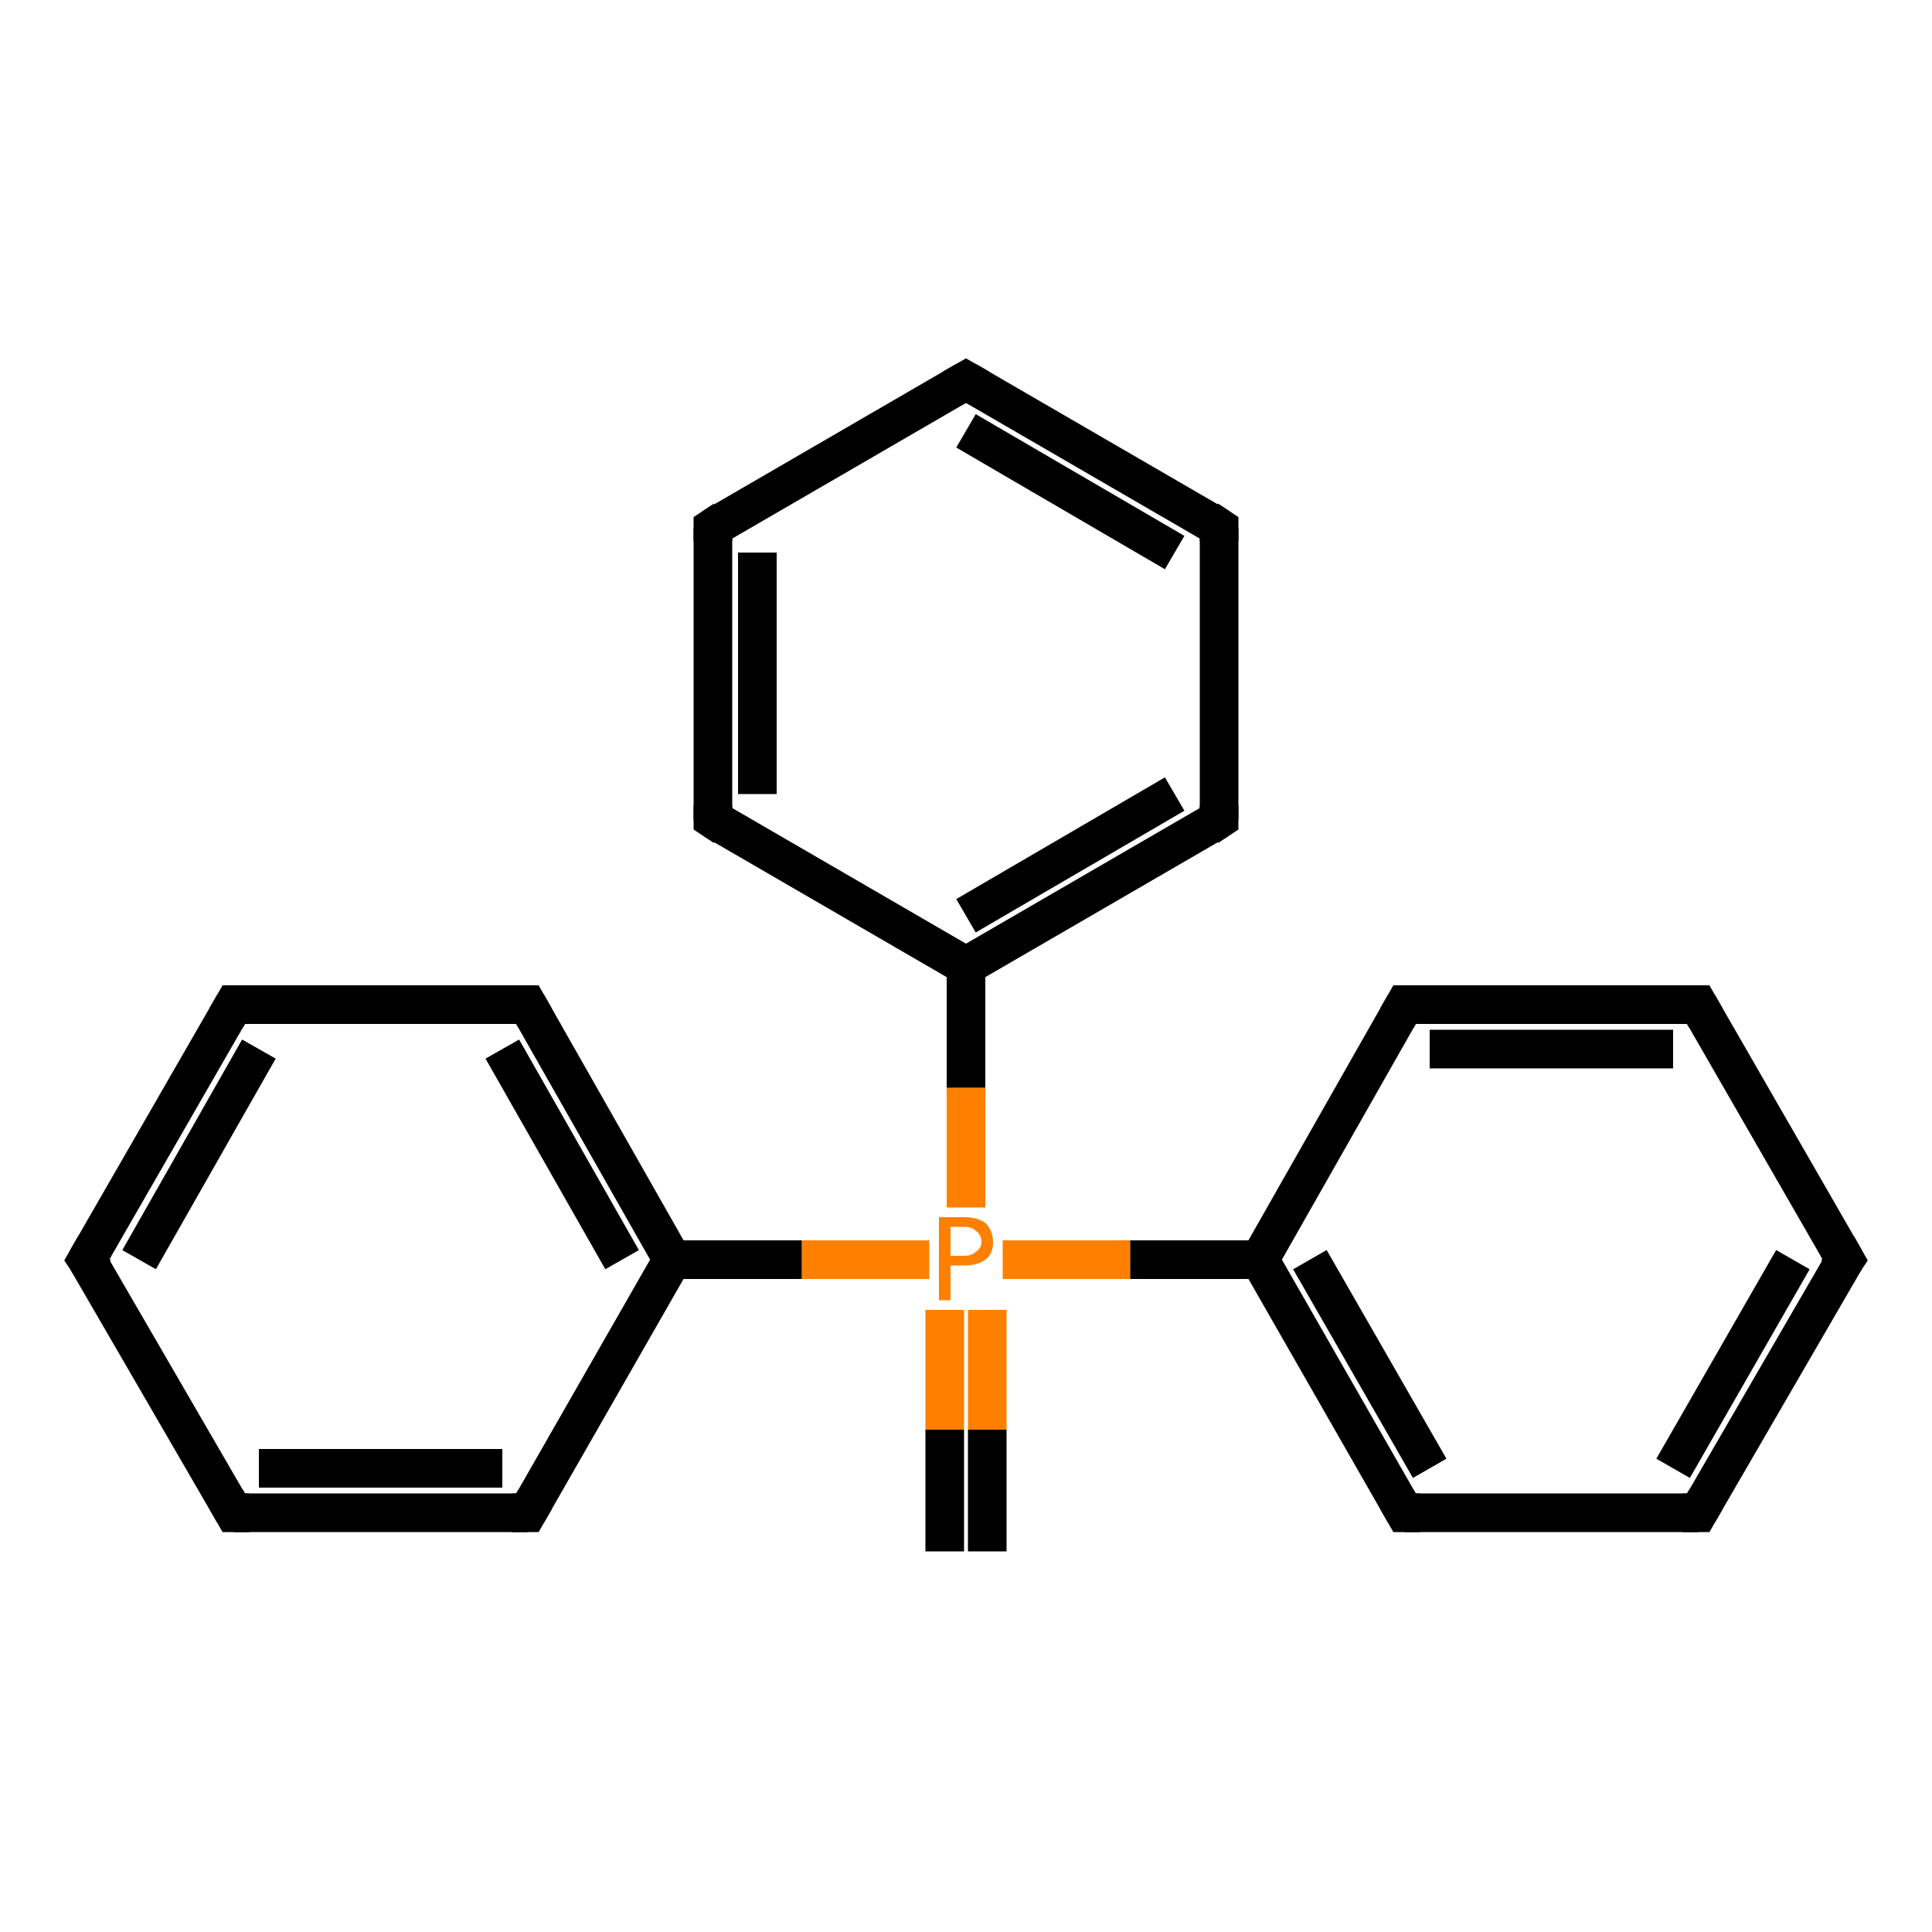
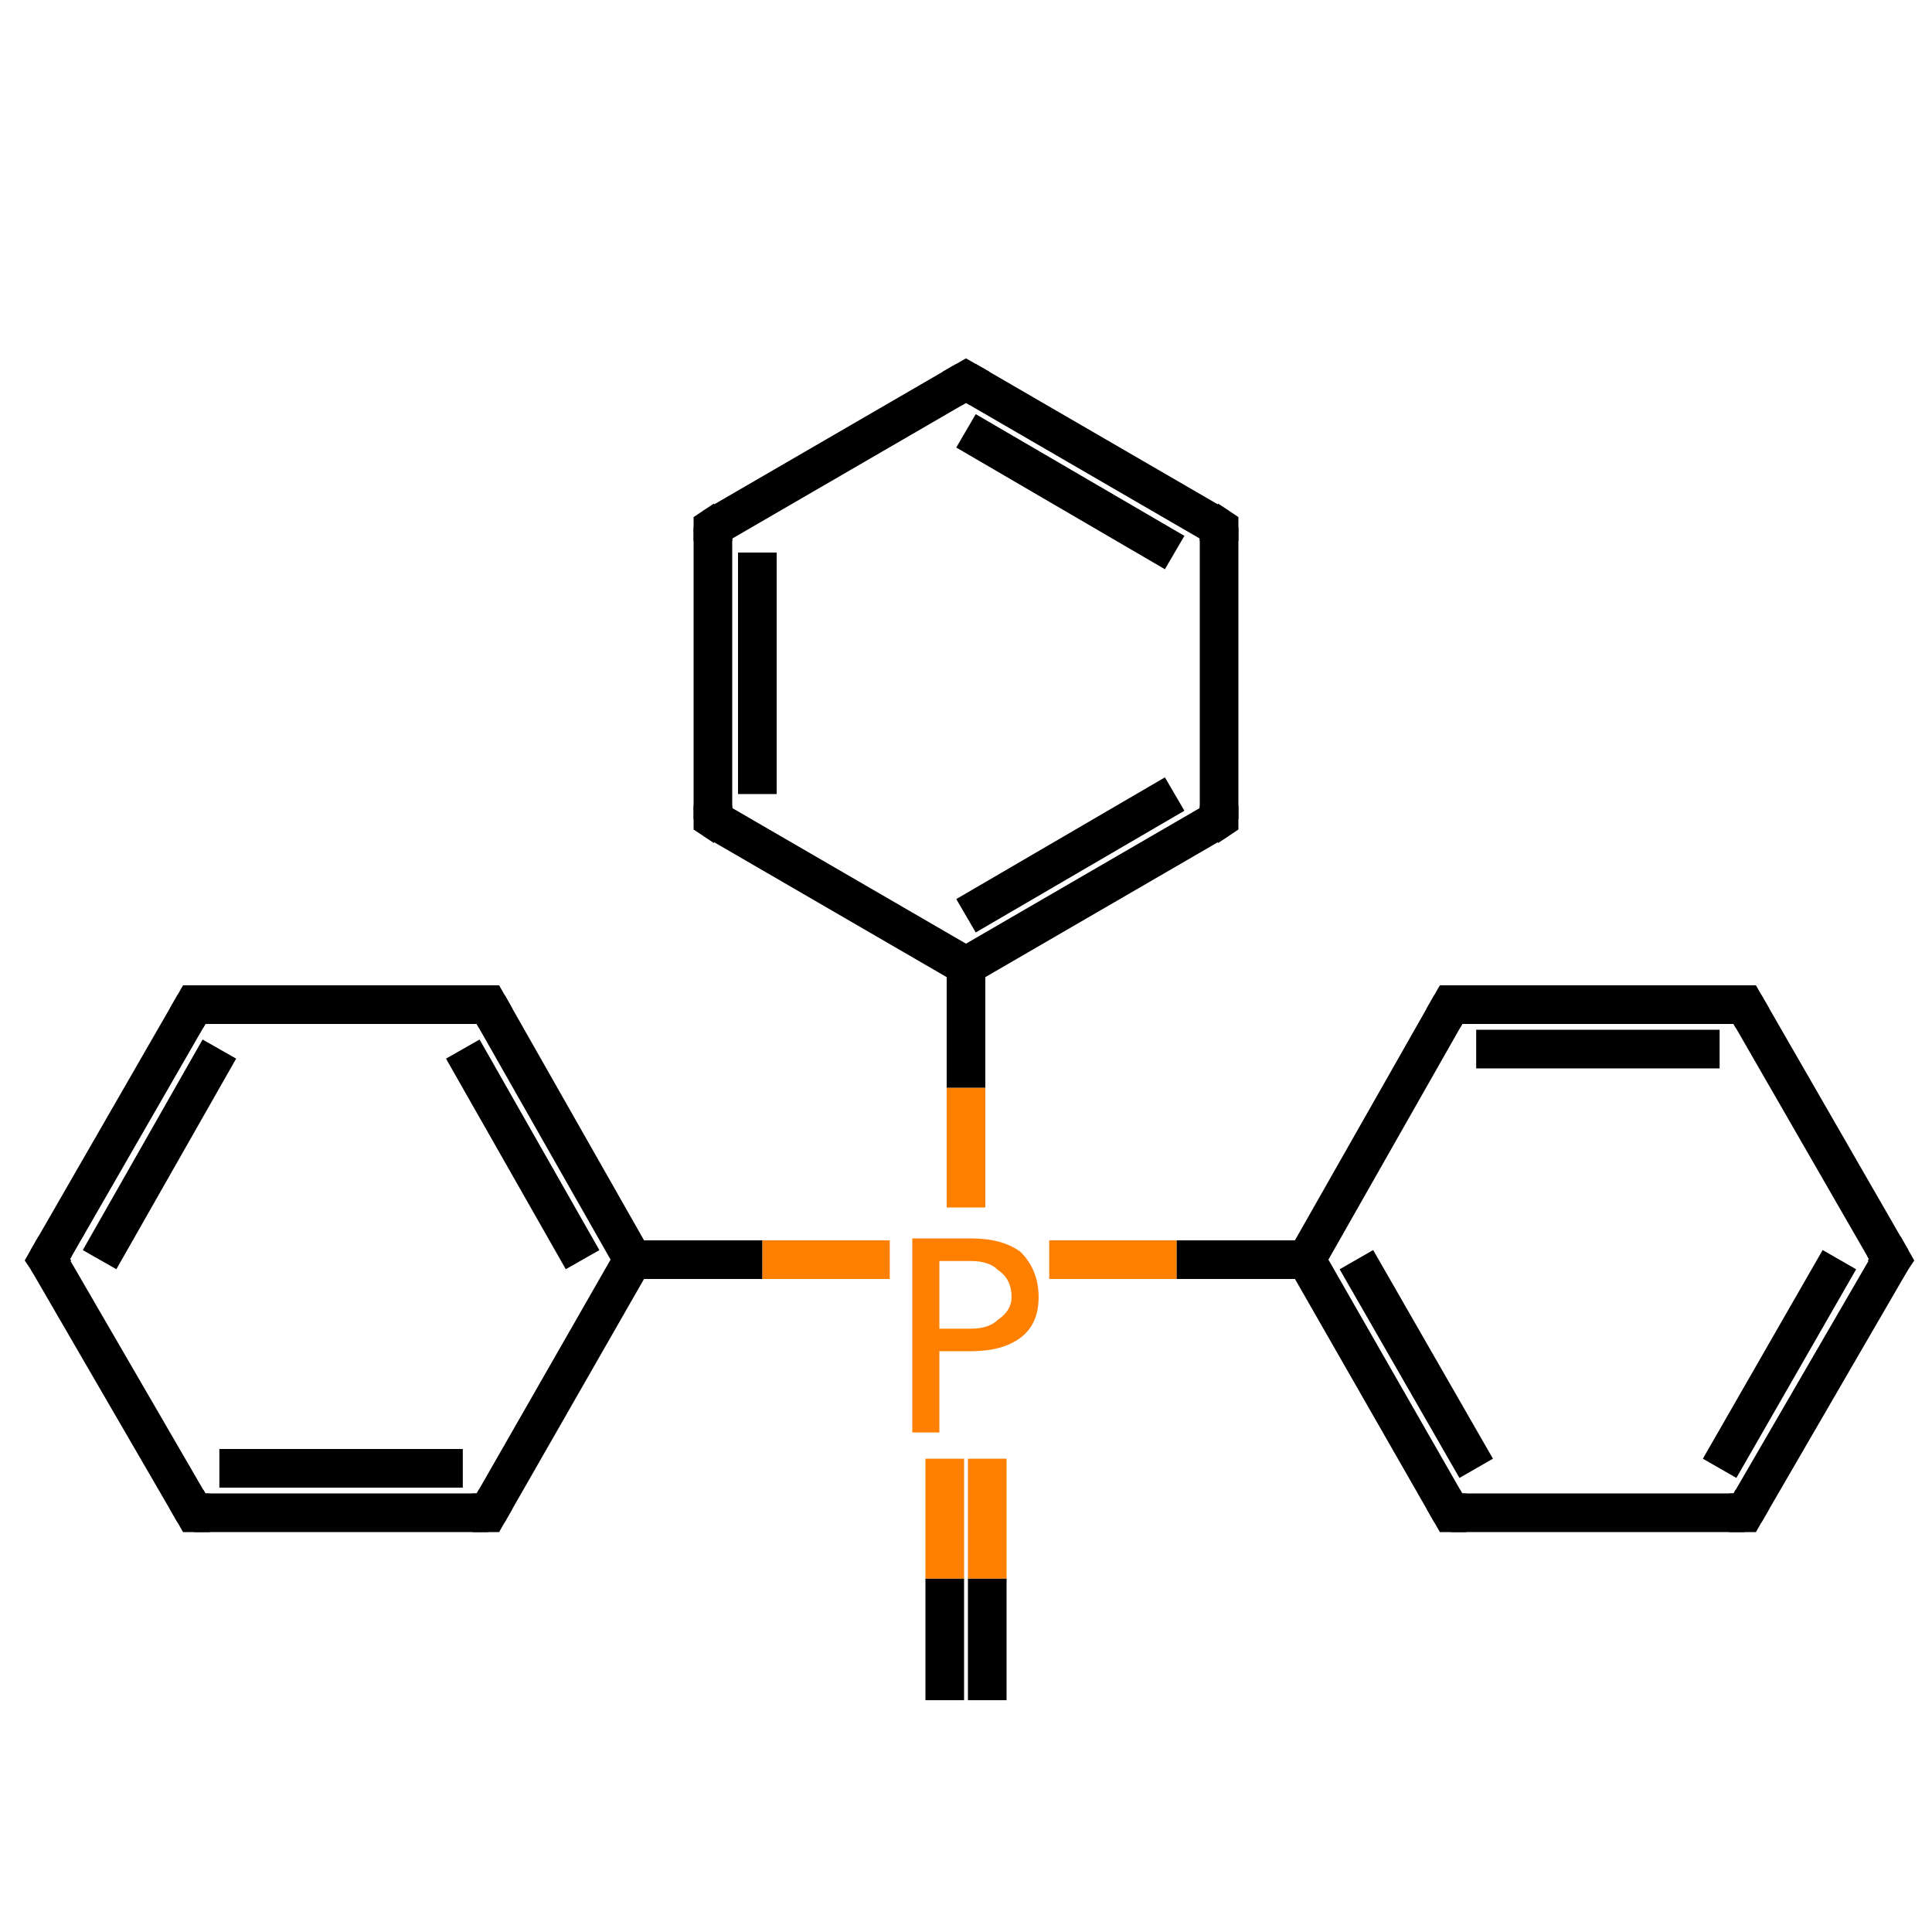
- <svg xmlns="http://www.w3.org/2000/svg" version="1.1" baseProfile="full" xml:space="preserve" width="100" height="100" viewBox="0 0 100 100">
-   <rect style="opacity:1.0;fill:#FFFFFF;stroke:none" width="100.0" height="100.0" x="0.0" y="0.0"> </rect>
-   <path class="bond-0 atom-0 atom-1" d="M 48.9,80.3 L 48.9,74.0" style="fill:none;fill-rule:evenodd;stroke:#000000;stroke-width:2.0px;stroke-linecap:butt;stroke-linejoin:miter;stroke-opacity:1" />
-   <path class="bond-0 atom-0 atom-1" d="M 48.9,74.0 L 48.9,67.8" style="fill:none;fill-rule:evenodd;stroke:#FF7F00;stroke-width:2.0px;stroke-linecap:butt;stroke-linejoin:miter;stroke-opacity:1" />
-   <path class="bond-0 atom-0 atom-1" d="M 51.1,80.3 L 51.1,74.0" style="fill:none;fill-rule:evenodd;stroke:#000000;stroke-width:2.0px;stroke-linecap:butt;stroke-linejoin:miter;stroke-opacity:1" />
-   <path class="bond-0 atom-0 atom-1" d="M 51.1,74.0 L 51.1,67.8" style="fill:none;fill-rule:evenodd;stroke:#FF7F00;stroke-width:2.0px;stroke-linecap:butt;stroke-linejoin:miter;stroke-opacity:1" />
-   <path class="bond-1 atom-1 atom-2" d="M 50.0,62.5 L 50.0,56.3" style="fill:none;fill-rule:evenodd;stroke:#FF7F00;stroke-width:2.0px;stroke-linecap:butt;stroke-linejoin:miter;stroke-opacity:1" />
-   <path class="bond-1 atom-1 atom-2" d="M 50.0,56.3 L 50.0,50.0" style="fill:none;fill-rule:evenodd;stroke:#000000;stroke-width:2.0px;stroke-linecap:butt;stroke-linejoin:miter;stroke-opacity:1" />
-   <path class="bond-2 atom-2 atom-3" d="M 50.0,50.0 L 63.1,42.4" style="fill:none;fill-rule:evenodd;stroke:#000000;stroke-width:2.0px;stroke-linecap:butt;stroke-linejoin:miter;stroke-opacity:1" />
-   <path class="bond-2 atom-2 atom-3" d="M 50.0,47.4 L 60.8,41.1" style="fill:none;fill-rule:evenodd;stroke:#000000;stroke-width:2.0px;stroke-linecap:butt;stroke-linejoin:miter;stroke-opacity:1" />
-   <path class="bond-3 atom-3 atom-4" d="M 63.1,42.4 L 63.1,27.3" style="fill:none;fill-rule:evenodd;stroke:#000000;stroke-width:2.0px;stroke-linecap:butt;stroke-linejoin:miter;stroke-opacity:1" />
-   <path class="bond-4 atom-4 atom-5" d="M 63.1,27.3 L 50.0,19.7" style="fill:none;fill-rule:evenodd;stroke:#000000;stroke-width:2.0px;stroke-linecap:butt;stroke-linejoin:miter;stroke-opacity:1" />
-   <path class="bond-4 atom-4 atom-5" d="M 60.8,28.6 L 50.0,22.3" style="fill:none;fill-rule:evenodd;stroke:#000000;stroke-width:2.0px;stroke-linecap:butt;stroke-linejoin:miter;stroke-opacity:1" />
-   <path class="bond-5 atom-5 atom-6" d="M 50.0,19.7 L 36.9,27.3" style="fill:none;fill-rule:evenodd;stroke:#000000;stroke-width:2.0px;stroke-linecap:butt;stroke-linejoin:miter;stroke-opacity:1" />
-   <path class="bond-6 atom-6 atom-7" d="M 36.9,27.3 L 36.9,42.4" style="fill:none;fill-rule:evenodd;stroke:#000000;stroke-width:2.0px;stroke-linecap:butt;stroke-linejoin:miter;stroke-opacity:1" />
-   <path class="bond-6 atom-6 atom-7" d="M 39.2,28.6 L 39.2,41.1" style="fill:none;fill-rule:evenodd;stroke:#000000;stroke-width:2.0px;stroke-linecap:butt;stroke-linejoin:miter;stroke-opacity:1" />
-   <path class="bond-7 atom-1 atom-8" d="M 51.9,65.2 L 58.5,65.2" style="fill:none;fill-rule:evenodd;stroke:#FF7F00;stroke-width:2.0px;stroke-linecap:butt;stroke-linejoin:miter;stroke-opacity:1" />
-   <path class="bond-7 atom-1 atom-8" d="M 58.5,65.2 L 65.2,65.2" style="fill:none;fill-rule:evenodd;stroke:#000000;stroke-width:2.0px;stroke-linecap:butt;stroke-linejoin:miter;stroke-opacity:1" />
-   <path class="bond-8 atom-8 atom-9" d="M 65.2,65.2 L 72.7,78.3" style="fill:none;fill-rule:evenodd;stroke:#000000;stroke-width:2.0px;stroke-linecap:butt;stroke-linejoin:miter;stroke-opacity:1" />
-   <path class="bond-8 atom-8 atom-9" d="M 67.8,65.2 L 74.0,76.0" style="fill:none;fill-rule:evenodd;stroke:#000000;stroke-width:2.0px;stroke-linecap:butt;stroke-linejoin:miter;stroke-opacity:1" />
-   <path class="bond-9 atom-9 atom-10" d="M 72.7,78.3 L 87.9,78.3" style="fill:none;fill-rule:evenodd;stroke:#000000;stroke-width:2.0px;stroke-linecap:butt;stroke-linejoin:miter;stroke-opacity:1" />
-   <path class="bond-10 atom-10 atom-11" d="M 87.9,78.3 L 95.5,65.2" style="fill:none;fill-rule:evenodd;stroke:#000000;stroke-width:2.0px;stroke-linecap:butt;stroke-linejoin:miter;stroke-opacity:1" />
-   <path class="bond-10 atom-10 atom-11" d="M 86.6,76.0 L 92.8,65.2" style="fill:none;fill-rule:evenodd;stroke:#000000;stroke-width:2.0px;stroke-linecap:butt;stroke-linejoin:miter;stroke-opacity:1" />
-   <path class="bond-11 atom-11 atom-12" d="M 95.5,65.2 L 87.9,52.0" style="fill:none;fill-rule:evenodd;stroke:#000000;stroke-width:2.0px;stroke-linecap:butt;stroke-linejoin:miter;stroke-opacity:1" />
-   <path class="bond-12 atom-12 atom-13" d="M 87.9,52.0 L 72.7,52.0" style="fill:none;fill-rule:evenodd;stroke:#000000;stroke-width:2.0px;stroke-linecap:butt;stroke-linejoin:miter;stroke-opacity:1" />
-   <path class="bond-12 atom-12 atom-13" d="M 86.6,54.3 L 74.0,54.3" style="fill:none;fill-rule:evenodd;stroke:#000000;stroke-width:2.0px;stroke-linecap:butt;stroke-linejoin:miter;stroke-opacity:1" />
-   <path class="bond-13 atom-1 atom-14" d="M 48.1,65.2 L 41.5,65.2" style="fill:none;fill-rule:evenodd;stroke:#FF7F00;stroke-width:2.0px;stroke-linecap:butt;stroke-linejoin:miter;stroke-opacity:1" />
-   <path class="bond-13 atom-1 atom-14" d="M 41.5,65.2 L 34.8,65.2" style="fill:none;fill-rule:evenodd;stroke:#000000;stroke-width:2.0px;stroke-linecap:butt;stroke-linejoin:miter;stroke-opacity:1" />
-   <path class="bond-14 atom-14 atom-15" d="M 34.8,65.2 L 27.3,52.0" style="fill:none;fill-rule:evenodd;stroke:#000000;stroke-width:2.0px;stroke-linecap:butt;stroke-linejoin:miter;stroke-opacity:1" />
-   <path class="bond-14 atom-14 atom-15" d="M 32.2,65.2 L 26.0,54.3" style="fill:none;fill-rule:evenodd;stroke:#000000;stroke-width:2.0px;stroke-linecap:butt;stroke-linejoin:miter;stroke-opacity:1" />
-   <path class="bond-15 atom-15 atom-16" d="M 27.3,52.0 L 12.1,52.0" style="fill:none;fill-rule:evenodd;stroke:#000000;stroke-width:2.0px;stroke-linecap:butt;stroke-linejoin:miter;stroke-opacity:1" />
-   <path class="bond-16 atom-16 atom-17" d="M 12.1,52.0 L 4.5,65.2" style="fill:none;fill-rule:evenodd;stroke:#000000;stroke-width:2.0px;stroke-linecap:butt;stroke-linejoin:miter;stroke-opacity:1" />
-   <path class="bond-16 atom-16 atom-17" d="M 13.4,54.3 L 7.2,65.2" style="fill:none;fill-rule:evenodd;stroke:#000000;stroke-width:2.0px;stroke-linecap:butt;stroke-linejoin:miter;stroke-opacity:1" />
-   <path class="bond-17 atom-17 atom-18" d="M 4.5,65.2 L 12.1,78.3" style="fill:none;fill-rule:evenodd;stroke:#000000;stroke-width:2.0px;stroke-linecap:butt;stroke-linejoin:miter;stroke-opacity:1" />
-   <path class="bond-18 atom-18 atom-19" d="M 12.1,78.3 L 27.3,78.3" style="fill:none;fill-rule:evenodd;stroke:#000000;stroke-width:2.0px;stroke-linecap:butt;stroke-linejoin:miter;stroke-opacity:1" />
-   <path class="bond-18 atom-18 atom-19" d="M 13.4,76.0 L 26.0,76.0" style="fill:none;fill-rule:evenodd;stroke:#000000;stroke-width:2.0px;stroke-linecap:butt;stroke-linejoin:miter;stroke-opacity:1" />
-   <path class="bond-19 atom-7 atom-2" d="M 36.9,42.4 L 50.0,50.0" style="fill:none;fill-rule:evenodd;stroke:#000000;stroke-width:2.0px;stroke-linecap:butt;stroke-linejoin:miter;stroke-opacity:1" />
-   <path class="bond-20 atom-13 atom-8" d="M 72.7,52.0 L 65.2,65.2" style="fill:none;fill-rule:evenodd;stroke:#000000;stroke-width:2.0px;stroke-linecap:butt;stroke-linejoin:miter;stroke-opacity:1" />
-   <path class="bond-21 atom-19 atom-14" d="M 27.3,78.3 L 34.8,65.2" style="fill:none;fill-rule:evenodd;stroke:#000000;stroke-width:2.0px;stroke-linecap:butt;stroke-linejoin:miter;stroke-opacity:1" />
-   <path d="M 62.5,42.8 L 63.1,42.4 L 63.1,41.7" style="fill:none;stroke:#000000;stroke-width:2.0px;stroke-linecap:butt;stroke-linejoin:miter;stroke-opacity:1;" />
-   <path d="M 63.1,28.0 L 63.1,27.3 L 62.5,26.9" style="fill:none;stroke:#000000;stroke-width:2.0px;stroke-linecap:butt;stroke-linejoin:miter;stroke-opacity:1;" />
-   <path d="M 50.7,20.1 L 50.0,19.7 L 49.3,20.1" style="fill:none;stroke:#000000;stroke-width:2.0px;stroke-linecap:butt;stroke-linejoin:miter;stroke-opacity:1;" />
-   <path d="M 37.5,26.9 L 36.9,27.3 L 36.9,28.0" style="fill:none;stroke:#000000;stroke-width:2.0px;stroke-linecap:butt;stroke-linejoin:miter;stroke-opacity:1;" />
-   <path d="M 36.9,41.7 L 36.9,42.4 L 37.5,42.8" style="fill:none;stroke:#000000;stroke-width:2.0px;stroke-linecap:butt;stroke-linejoin:miter;stroke-opacity:1;" />
-   <path d="M 72.3,77.6 L 72.7,78.3 L 73.5,78.3" style="fill:none;stroke:#000000;stroke-width:2.0px;stroke-linecap:butt;stroke-linejoin:miter;stroke-opacity:1;" />
-   <path d="M 87.1,78.3 L 87.9,78.3 L 88.3,77.6" style="fill:none;stroke:#000000;stroke-width:2.0px;stroke-linecap:butt;stroke-linejoin:miter;stroke-opacity:1;" />
-   <path d="M 95.1,65.8 L 95.5,65.2 L 95.1,64.5" style="fill:none;stroke:#000000;stroke-width:2.0px;stroke-linecap:butt;stroke-linejoin:miter;stroke-opacity:1;" />
-   <path d="M 88.3,52.7 L 87.9,52.0 L 87.1,52.0" style="fill:none;stroke:#000000;stroke-width:2.0px;stroke-linecap:butt;stroke-linejoin:miter;stroke-opacity:1;" />
-   <path d="M 73.5,52.0 L 72.7,52.0 L 72.3,52.7" style="fill:none;stroke:#000000;stroke-width:2.0px;stroke-linecap:butt;stroke-linejoin:miter;stroke-opacity:1;" />
-   <path d="M 27.7,52.7 L 27.3,52.0 L 26.5,52.0" style="fill:none;stroke:#000000;stroke-width:2.0px;stroke-linecap:butt;stroke-linejoin:miter;stroke-opacity:1;" />
-   <path d="M 12.9,52.0 L 12.1,52.0 L 11.7,52.7" style="fill:none;stroke:#000000;stroke-width:2.0px;stroke-linecap:butt;stroke-linejoin:miter;stroke-opacity:1;" />
-   <path d="M 4.9,64.5 L 4.5,65.2 L 4.9,65.8" style="fill:none;stroke:#000000;stroke-width:2.0px;stroke-linecap:butt;stroke-linejoin:miter;stroke-opacity:1;" />
-   <path d="M 11.7,77.6 L 12.1,78.3 L 12.9,78.3" style="fill:none;stroke:#000000;stroke-width:2.0px;stroke-linecap:butt;stroke-linejoin:miter;stroke-opacity:1;" />
-   <path d="M 26.5,78.3 L 27.3,78.3 L 27.7,77.6" style="fill:none;stroke:#000000;stroke-width:2.0px;stroke-linecap:butt;stroke-linejoin:miter;stroke-opacity:1;" />
-   <path class="atom-1" d="M 49.9 63.0 Q 50.6 63.0, 51.0 63.3 Q 51.4 63.7, 51.4 64.3 Q 51.4 64.9, 51.0 65.2 Q 50.6 65.5, 49.9 65.5 L 49.2 65.5 L 49.2 67.3 L 48.6 67.3 L 48.6 63.0 L 49.9 63.0 M 49.9 65.0 Q 50.3 65.0, 50.5 64.8 Q 50.8 64.6, 50.8 64.3 Q 50.8 63.9, 50.5 63.7 Q 50.3 63.5, 49.9 63.5 L 49.2 63.5 L 49.2 65.0 L 49.9 65.0 " fill="#FF7F00" />
+ <svg xmlns="http://www.w3.org/2000/svg" version="1.1" xml:space="preserve" width="100" height="100" viewBox="0 0 100 100" id="svg53">
+   <defs id="defs53" />
+   <rect style="opacity:1.0;fill:#FFFFFF;stroke:none" width="100.0" height="100.0" x="0.0" y="0.0" id="rect1"> </rect>
+   <path class="bond-0 atom-0 atom-1" d="m 48.9,88.002 v -6.3" style="fill:none;fill-rule:evenodd;stroke:#000000;stroke-width:2px;stroke-linecap:butt;stroke-linejoin:miter;stroke-opacity:1" id="path1" />
+   <path class="bond-0 atom-0 atom-1" d="m 48.9,81.702 v -6.2" style="fill:none;fill-rule:evenodd;stroke:#ff7f00;stroke-width:2px;stroke-linecap:butt;stroke-linejoin:miter;stroke-opacity:1" id="path2" />
+   <path class="bond-0 atom-0 atom-1" d="m 51.1,88.002 v -6.3" style="fill:none;fill-rule:evenodd;stroke:#000000;stroke-width:2px;stroke-linecap:butt;stroke-linejoin:miter;stroke-opacity:1" id="path3" />
+   <path class="bond-0 atom-0 atom-1" d="m 51.1,81.702 v -6.2" style="fill:none;fill-rule:evenodd;stroke:#ff7f00;stroke-width:2px;stroke-linecap:butt;stroke-linejoin:miter;stroke-opacity:1" id="path4" />
+   <path class="bond-1 atom-1 atom-2" d="M 50.0,62.5 L 50.0,56.3" style="fill:none;fill-rule:evenodd;stroke:#FF7F00;stroke-width:2.0px;stroke-linecap:butt;stroke-linejoin:miter;stroke-opacity:1" id="path5" />
+   <path class="bond-1 atom-1 atom-2" d="M 50.0,56.3 L 50.0,50.0" style="fill:none;fill-rule:evenodd;stroke:#000000;stroke-width:2.0px;stroke-linecap:butt;stroke-linejoin:miter;stroke-opacity:1" id="path6" />
+   <path class="bond-2 atom-2 atom-3" d="M 50.0,50.0 L 63.1,42.4" style="fill:none;fill-rule:evenodd;stroke:#000000;stroke-width:2.0px;stroke-linecap:butt;stroke-linejoin:miter;stroke-opacity:1" id="path7" />
+   <path class="bond-2 atom-2 atom-3" d="M 50.0,47.4 L 60.8,41.1" style="fill:none;fill-rule:evenodd;stroke:#000000;stroke-width:2.0px;stroke-linecap:butt;stroke-linejoin:miter;stroke-opacity:1" id="path8" />
+   <path class="bond-3 atom-3 atom-4" d="M 63.1,42.4 L 63.1,27.3" style="fill:none;fill-rule:evenodd;stroke:#000000;stroke-width:2.0px;stroke-linecap:butt;stroke-linejoin:miter;stroke-opacity:1" id="path9" />
+   <path class="bond-4 atom-4 atom-5" d="M 63.1,27.3 L 50.0,19.7" style="fill:none;fill-rule:evenodd;stroke:#000000;stroke-width:2.0px;stroke-linecap:butt;stroke-linejoin:miter;stroke-opacity:1" id="path10" />
+   <path class="bond-4 atom-4 atom-5" d="M 60.8,28.6 L 50.0,22.3" style="fill:none;fill-rule:evenodd;stroke:#000000;stroke-width:2.0px;stroke-linecap:butt;stroke-linejoin:miter;stroke-opacity:1" id="path11" />
+   <path class="bond-5 atom-5 atom-6" d="M 50.0,19.7 L 36.9,27.3" style="fill:none;fill-rule:evenodd;stroke:#000000;stroke-width:2.0px;stroke-linecap:butt;stroke-linejoin:miter;stroke-opacity:1" id="path12" />
+   <path class="bond-6 atom-6 atom-7" d="M 36.9,27.3 L 36.9,42.4" style="fill:none;fill-rule:evenodd;stroke:#000000;stroke-width:2.0px;stroke-linecap:butt;stroke-linejoin:miter;stroke-opacity:1" id="path13" />
+   <path class="bond-6 atom-6 atom-7" d="M 39.2,28.6 L 39.2,41.1" style="fill:none;fill-rule:evenodd;stroke:#000000;stroke-width:2.0px;stroke-linecap:butt;stroke-linejoin:miter;stroke-opacity:1" id="path14" />
+   <path class="bond-7 atom-1 atom-8" d="m 54.307,65.2 h 6.6" style="fill:none;fill-rule:evenodd;stroke:#ff7f00;stroke-width:2px;stroke-linecap:butt;stroke-linejoin:miter;stroke-opacity:1" id="path15" />
+   <path class="bond-7 atom-1 atom-8" d="m 60.907,65.2 h 6.7" style="fill:none;fill-rule:evenodd;stroke:#000000;stroke-width:2px;stroke-linecap:butt;stroke-linejoin:miter;stroke-opacity:1" id="path16" />
+   <path class="bond-8 atom-8 atom-9" d="m 67.607,65.2 7.5,13.1" style="fill:none;fill-rule:evenodd;stroke:#000000;stroke-width:2px;stroke-linecap:butt;stroke-linejoin:miter;stroke-opacity:1" id="path17" />
+   <path class="bond-8 atom-8 atom-9" d="m 70.207,65.2 6.2,10.8" style="fill:none;fill-rule:evenodd;stroke:#000000;stroke-width:2px;stroke-linecap:butt;stroke-linejoin:miter;stroke-opacity:1" id="path18" />
+   <path class="bond-9 atom-9 atom-10" d="m 75.107,78.3 h 15.2" style="fill:none;fill-rule:evenodd;stroke:#000000;stroke-width:2px;stroke-linecap:butt;stroke-linejoin:miter;stroke-opacity:1" id="path19" />
+   <path class="bond-10 atom-10 atom-11" d="m 90.307,78.3 7.6,-13.1" style="fill:none;fill-rule:evenodd;stroke:#000000;stroke-width:2px;stroke-linecap:butt;stroke-linejoin:miter;stroke-opacity:1" id="path20" />
+   <path class="bond-10 atom-10 atom-11" d="m 89.007,76 6.2,-10.8" style="fill:none;fill-rule:evenodd;stroke:#000000;stroke-width:2px;stroke-linecap:butt;stroke-linejoin:miter;stroke-opacity:1" id="path21" />
+   <path class="bond-11 atom-11 atom-12" d="m 97.907,65.2 -7.6,-13.2" style="fill:none;fill-rule:evenodd;stroke:#000000;stroke-width:2px;stroke-linecap:butt;stroke-linejoin:miter;stroke-opacity:1" id="path22" />
+   <path class="bond-12 atom-12 atom-13" d="m 90.307,52 h -15.2" style="fill:none;fill-rule:evenodd;stroke:#000000;stroke-width:2px;stroke-linecap:butt;stroke-linejoin:miter;stroke-opacity:1" id="path23" />
+   <path class="bond-12 atom-12 atom-13" d="m 89.007,54.3 h -12.6" style="fill:none;fill-rule:evenodd;stroke:#000000;stroke-width:2px;stroke-linecap:butt;stroke-linejoin:miter;stroke-opacity:1" id="path24" />
+   <path class="bond-13 atom-1 atom-14" d="m 46.054,65.2 h -6.6" style="fill:none;fill-rule:evenodd;stroke:#ff7f00;stroke-width:2px;stroke-linecap:butt;stroke-linejoin:miter;stroke-opacity:1" id="path25" />
+   <path class="bond-13 atom-1 atom-14" d="m 39.454,65.2 h -6.7" style="fill:none;fill-rule:evenodd;stroke:#000000;stroke-width:2px;stroke-linecap:butt;stroke-linejoin:miter;stroke-opacity:1" id="path26" />
+   <path class="bond-14 atom-14 atom-15" d="m 32.754,65.2 -7.5,-13.2" style="fill:none;fill-rule:evenodd;stroke:#000000;stroke-width:2px;stroke-linecap:butt;stroke-linejoin:miter;stroke-opacity:1" id="path27" />
+   <path class="bond-14 atom-14 atom-15" d="m 30.154,65.2 -6.2,-10.9" style="fill:none;fill-rule:evenodd;stroke:#000000;stroke-width:2px;stroke-linecap:butt;stroke-linejoin:miter;stroke-opacity:1" id="path28" />
+   <path class="bond-15 atom-15 atom-16" d="m 25.254,52 h -15.2" style="fill:none;fill-rule:evenodd;stroke:#000000;stroke-width:2px;stroke-linecap:butt;stroke-linejoin:miter;stroke-opacity:1" id="path29" />
+   <path class="bond-16 atom-16 atom-17" d="m 10.054,52 -7.6,13.2" style="fill:none;fill-rule:evenodd;stroke:#000000;stroke-width:2px;stroke-linecap:butt;stroke-linejoin:miter;stroke-opacity:1" id="path30" />
+   <path class="bond-16 atom-16 atom-17" d="m 11.354,54.3 -6.2,10.9" style="fill:none;fill-rule:evenodd;stroke:#000000;stroke-width:2px;stroke-linecap:butt;stroke-linejoin:miter;stroke-opacity:1" id="path31" />
+   <path class="bond-17 atom-17 atom-18" d="m 2.454,65.2 7.6,13.1" style="fill:none;fill-rule:evenodd;stroke:#000000;stroke-width:2px;stroke-linecap:butt;stroke-linejoin:miter;stroke-opacity:1" id="path32" />
+   <path class="bond-18 atom-18 atom-19" d="m 10.054,78.3 h 15.2" style="fill:none;fill-rule:evenodd;stroke:#000000;stroke-width:2px;stroke-linecap:butt;stroke-linejoin:miter;stroke-opacity:1" id="path33" />
+   <path class="bond-18 atom-18 atom-19" d="m 11.354,76 h 12.6" style="fill:none;fill-rule:evenodd;stroke:#000000;stroke-width:2px;stroke-linecap:butt;stroke-linejoin:miter;stroke-opacity:1" id="path34" />
+   <path class="bond-19 atom-7 atom-2" d="M 36.9,42.4 L 50.0,50.0" style="fill:none;fill-rule:evenodd;stroke:#000000;stroke-width:2.0px;stroke-linecap:butt;stroke-linejoin:miter;stroke-opacity:1" id="path35" />
+   <path class="bond-20 atom-13 atom-8" d="m 75.107,52 -7.5,13.2" style="fill:none;fill-rule:evenodd;stroke:#000000;stroke-width:2px;stroke-linecap:butt;stroke-linejoin:miter;stroke-opacity:1" id="path36" />
+   <path class="bond-21 atom-19 atom-14" d="m 25.254,78.3 7.5,-13.1" style="fill:none;fill-rule:evenodd;stroke:#000000;stroke-width:2px;stroke-linecap:butt;stroke-linejoin:miter;stroke-opacity:1" id="path37" />
+   <path d="M 62.5,42.8 L 63.1,42.4 L 63.1,41.7" style="fill:none;stroke:#000000;stroke-width:2.0px;stroke-linecap:butt;stroke-linejoin:miter;stroke-opacity:1;" id="path38" />
+   <path d="M 63.1,28.0 L 63.1,27.3 L 62.5,26.9" style="fill:none;stroke:#000000;stroke-width:2.0px;stroke-linecap:butt;stroke-linejoin:miter;stroke-opacity:1;" id="path39" />
+   <path d="M 50.7,20.1 L 50.0,19.7 L 49.3,20.1" style="fill:none;stroke:#000000;stroke-width:2.0px;stroke-linecap:butt;stroke-linejoin:miter;stroke-opacity:1;" id="path40" />
+   <path d="M 37.5,26.9 L 36.9,27.3 L 36.9,28.0" style="fill:none;stroke:#000000;stroke-width:2.0px;stroke-linecap:butt;stroke-linejoin:miter;stroke-opacity:1;" id="path41" />
+   <path d="M 36.9,41.7 L 36.9,42.4 L 37.5,42.8" style="fill:none;stroke:#000000;stroke-width:2.0px;stroke-linecap:butt;stroke-linejoin:miter;stroke-opacity:1;" id="path42" />
+   <path d="m 74.707,77.6 0.4,0.7 h 0.8" style="fill:none;stroke:#000000;stroke-width:2px;stroke-linecap:butt;stroke-linejoin:miter;stroke-opacity:1" id="path43" />
+   <path d="m 89.507,78.3 h 0.8 l 0.4,-0.7" style="fill:none;stroke:#000000;stroke-width:2px;stroke-linecap:butt;stroke-linejoin:miter;stroke-opacity:1" id="path44" />
+   <path d="m 97.507,65.8 0.4,-0.6 -0.4,-0.7" style="fill:none;stroke:#000000;stroke-width:2px;stroke-linecap:butt;stroke-linejoin:miter;stroke-opacity:1" id="path45" />
+   <path d="m 90.707,52.7 -0.4,-0.7 h -0.8" style="fill:none;stroke:#000000;stroke-width:2px;stroke-linecap:butt;stroke-linejoin:miter;stroke-opacity:1" id="path46" />
+   <path d="m 75.907,52 h -0.8 l -0.4,0.7" style="fill:none;stroke:#000000;stroke-width:2px;stroke-linecap:butt;stroke-linejoin:miter;stroke-opacity:1" id="path47" />
+   <path d="m 25.654,52.7 -0.4,-0.7 h -0.8" style="fill:none;stroke:#000000;stroke-width:2px;stroke-linecap:butt;stroke-linejoin:miter;stroke-opacity:1" id="path48" />
+   <path d="m 10.854,52 h -0.8 l -0.4,0.7" style="fill:none;stroke:#000000;stroke-width:2px;stroke-linecap:butt;stroke-linejoin:miter;stroke-opacity:1" id="path49" />
+   <path d="m 2.854,64.5 -0.4,0.7 0.4,0.6" style="fill:none;stroke:#000000;stroke-width:2px;stroke-linecap:butt;stroke-linejoin:miter;stroke-opacity:1" id="path50" />
+   <path d="m 9.654,77.6 0.4,0.7 h 0.8" style="fill:none;stroke:#000000;stroke-width:2px;stroke-linecap:butt;stroke-linejoin:miter;stroke-opacity:1" id="path51" />
+   <path d="m 24.454,78.3 h 0.8 l 0.4,-0.7" style="fill:none;stroke:#000000;stroke-width:2px;stroke-linecap:butt;stroke-linejoin:miter;stroke-opacity:1" id="path52" />
+   <path class="atom-1" d="m 50.256,64.1 q 1.635,0 2.569,0.701 0.934,0.934 0.934,2.335 0,1.401 -0.934,2.102 -0.934,0.701 -2.569,0.701 h -1.635 v 4.204 h -1.401 v -10.042 h 3.036 m 0,4.671 q 0.934,0 1.401,-0.467 0.701,-0.467 0.701,-1.168 0,-0.934 -0.701,-1.401 -0.467,-0.467 -1.401,-0.467 h -1.635 v 3.503 h 1.635" fill="#ff7f00" id="path53" style="stroke-width:2.335" />
</svg>
